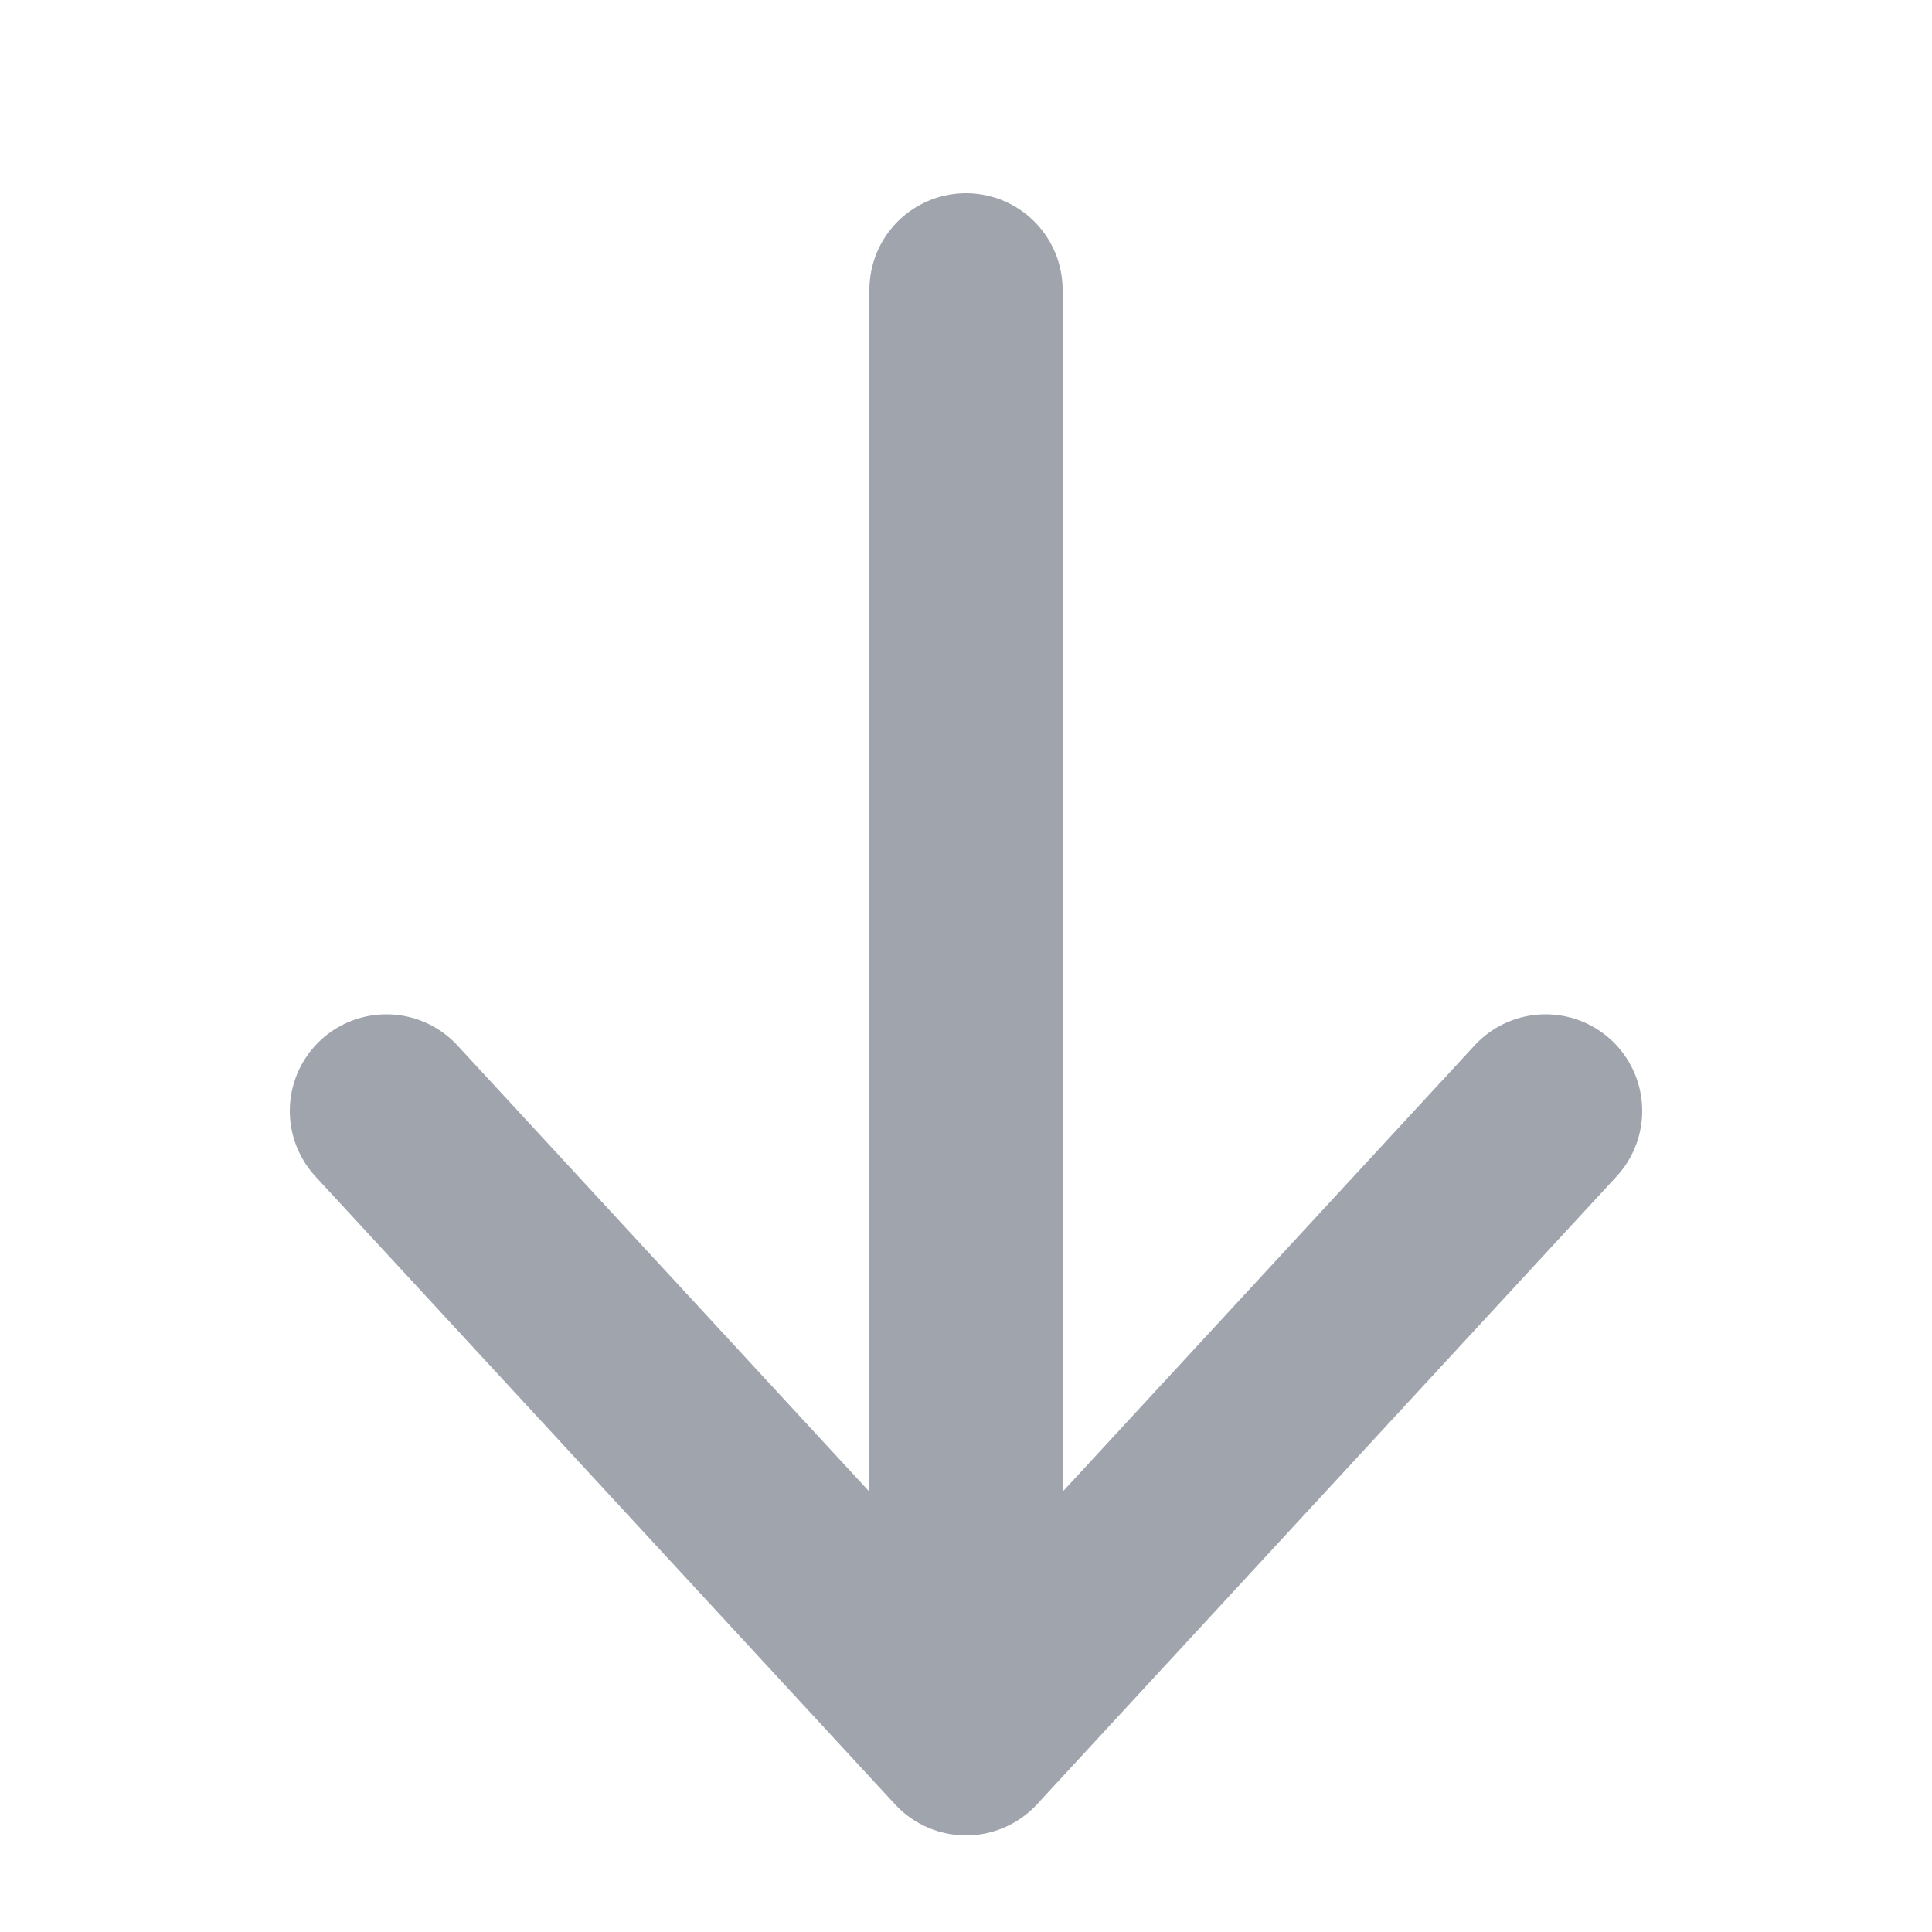
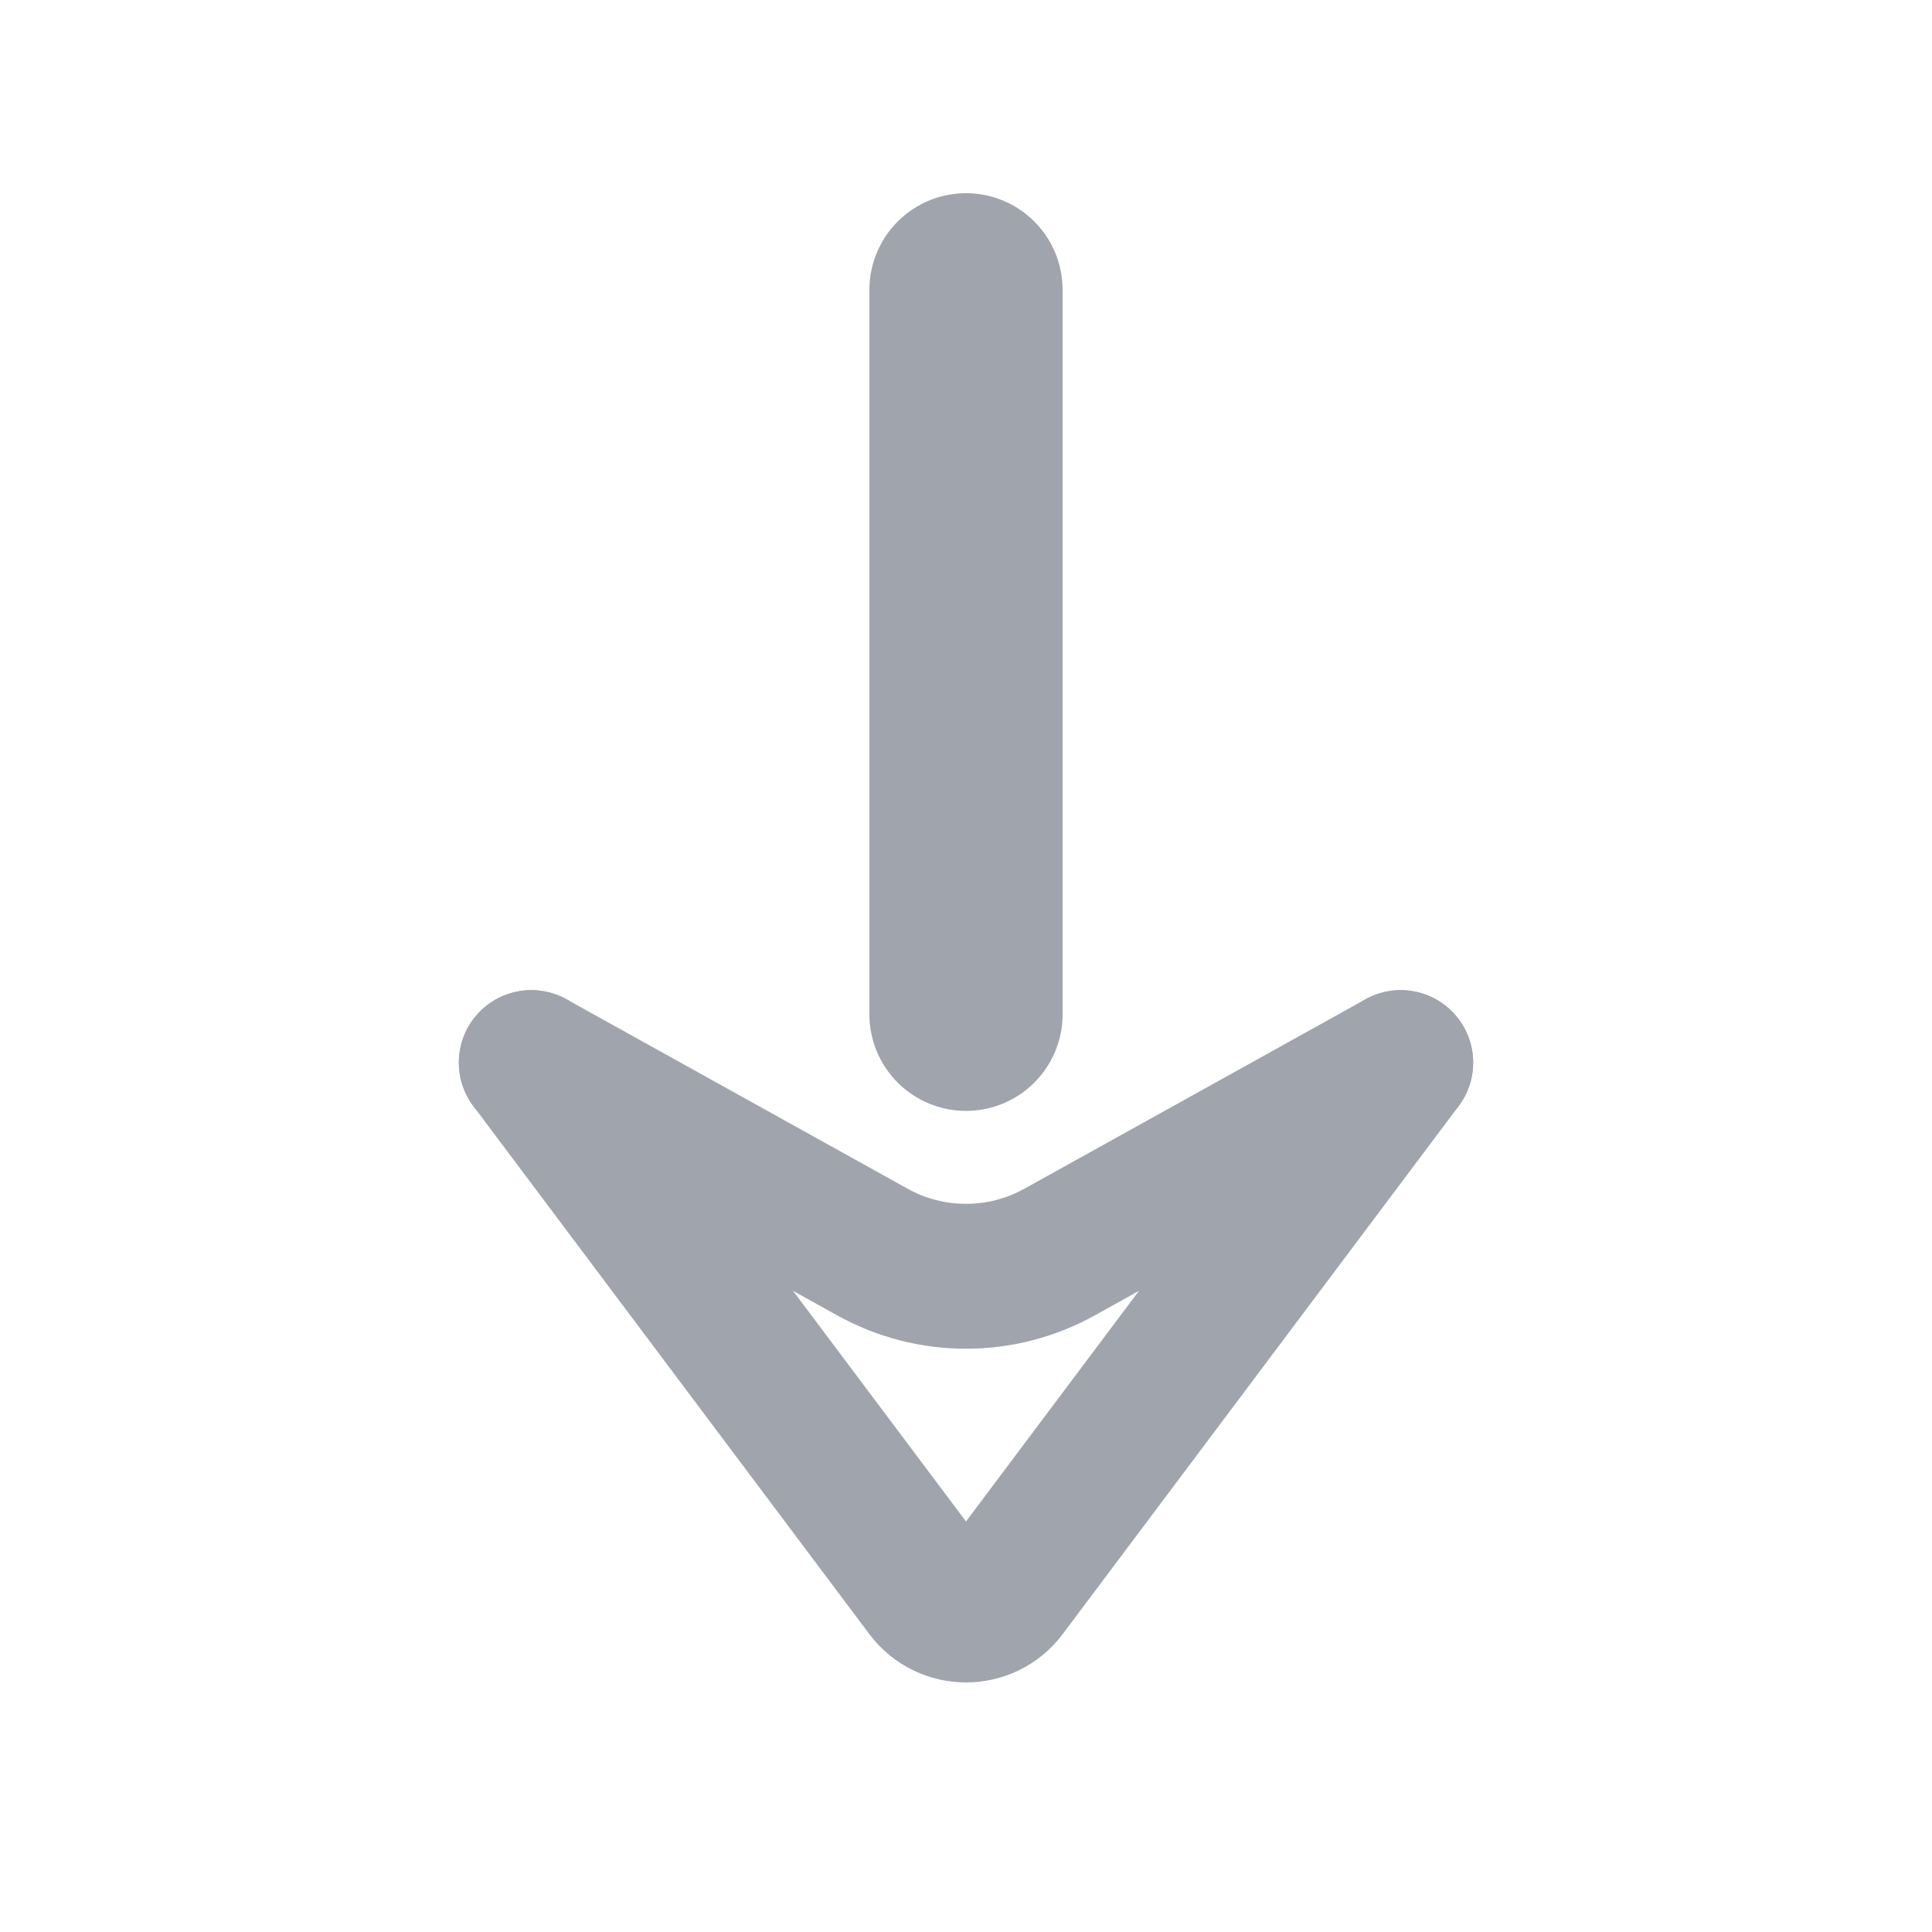
<svg xmlns="http://www.w3.org/2000/svg" width="20" height="20" viewBox="0 0 20 20" fill="none">
-   <path d="M10 18L10 3M10 18L16 11.5M10 18L4 11.5" stroke="#A0A4AD" stroke-width="2" stroke-linecap="round" stroke-linejoin="round" />
+   <path d="M5.5 11L9.6 16.467C9.8 16.733 10.2 16.733 10.4 16.467L14.5 11" stroke="#A0A4AD" stroke-width="1.5" stroke-linecap="round" stroke-linejoin="round" />
+   <path d="M10 3L10 10.5" stroke="#A0A4AD" stroke-width="2" stroke-linecap="round" stroke-linejoin="round" />
+   <path d="M5.5 11L9.029 12.96C9.633 13.296 10.367 13.296 10.971 12.96L14.5 11" stroke="#A0A4AD" stroke-width="1.5" stroke-linecap="round" stroke-linejoin="round" />
</svg>
